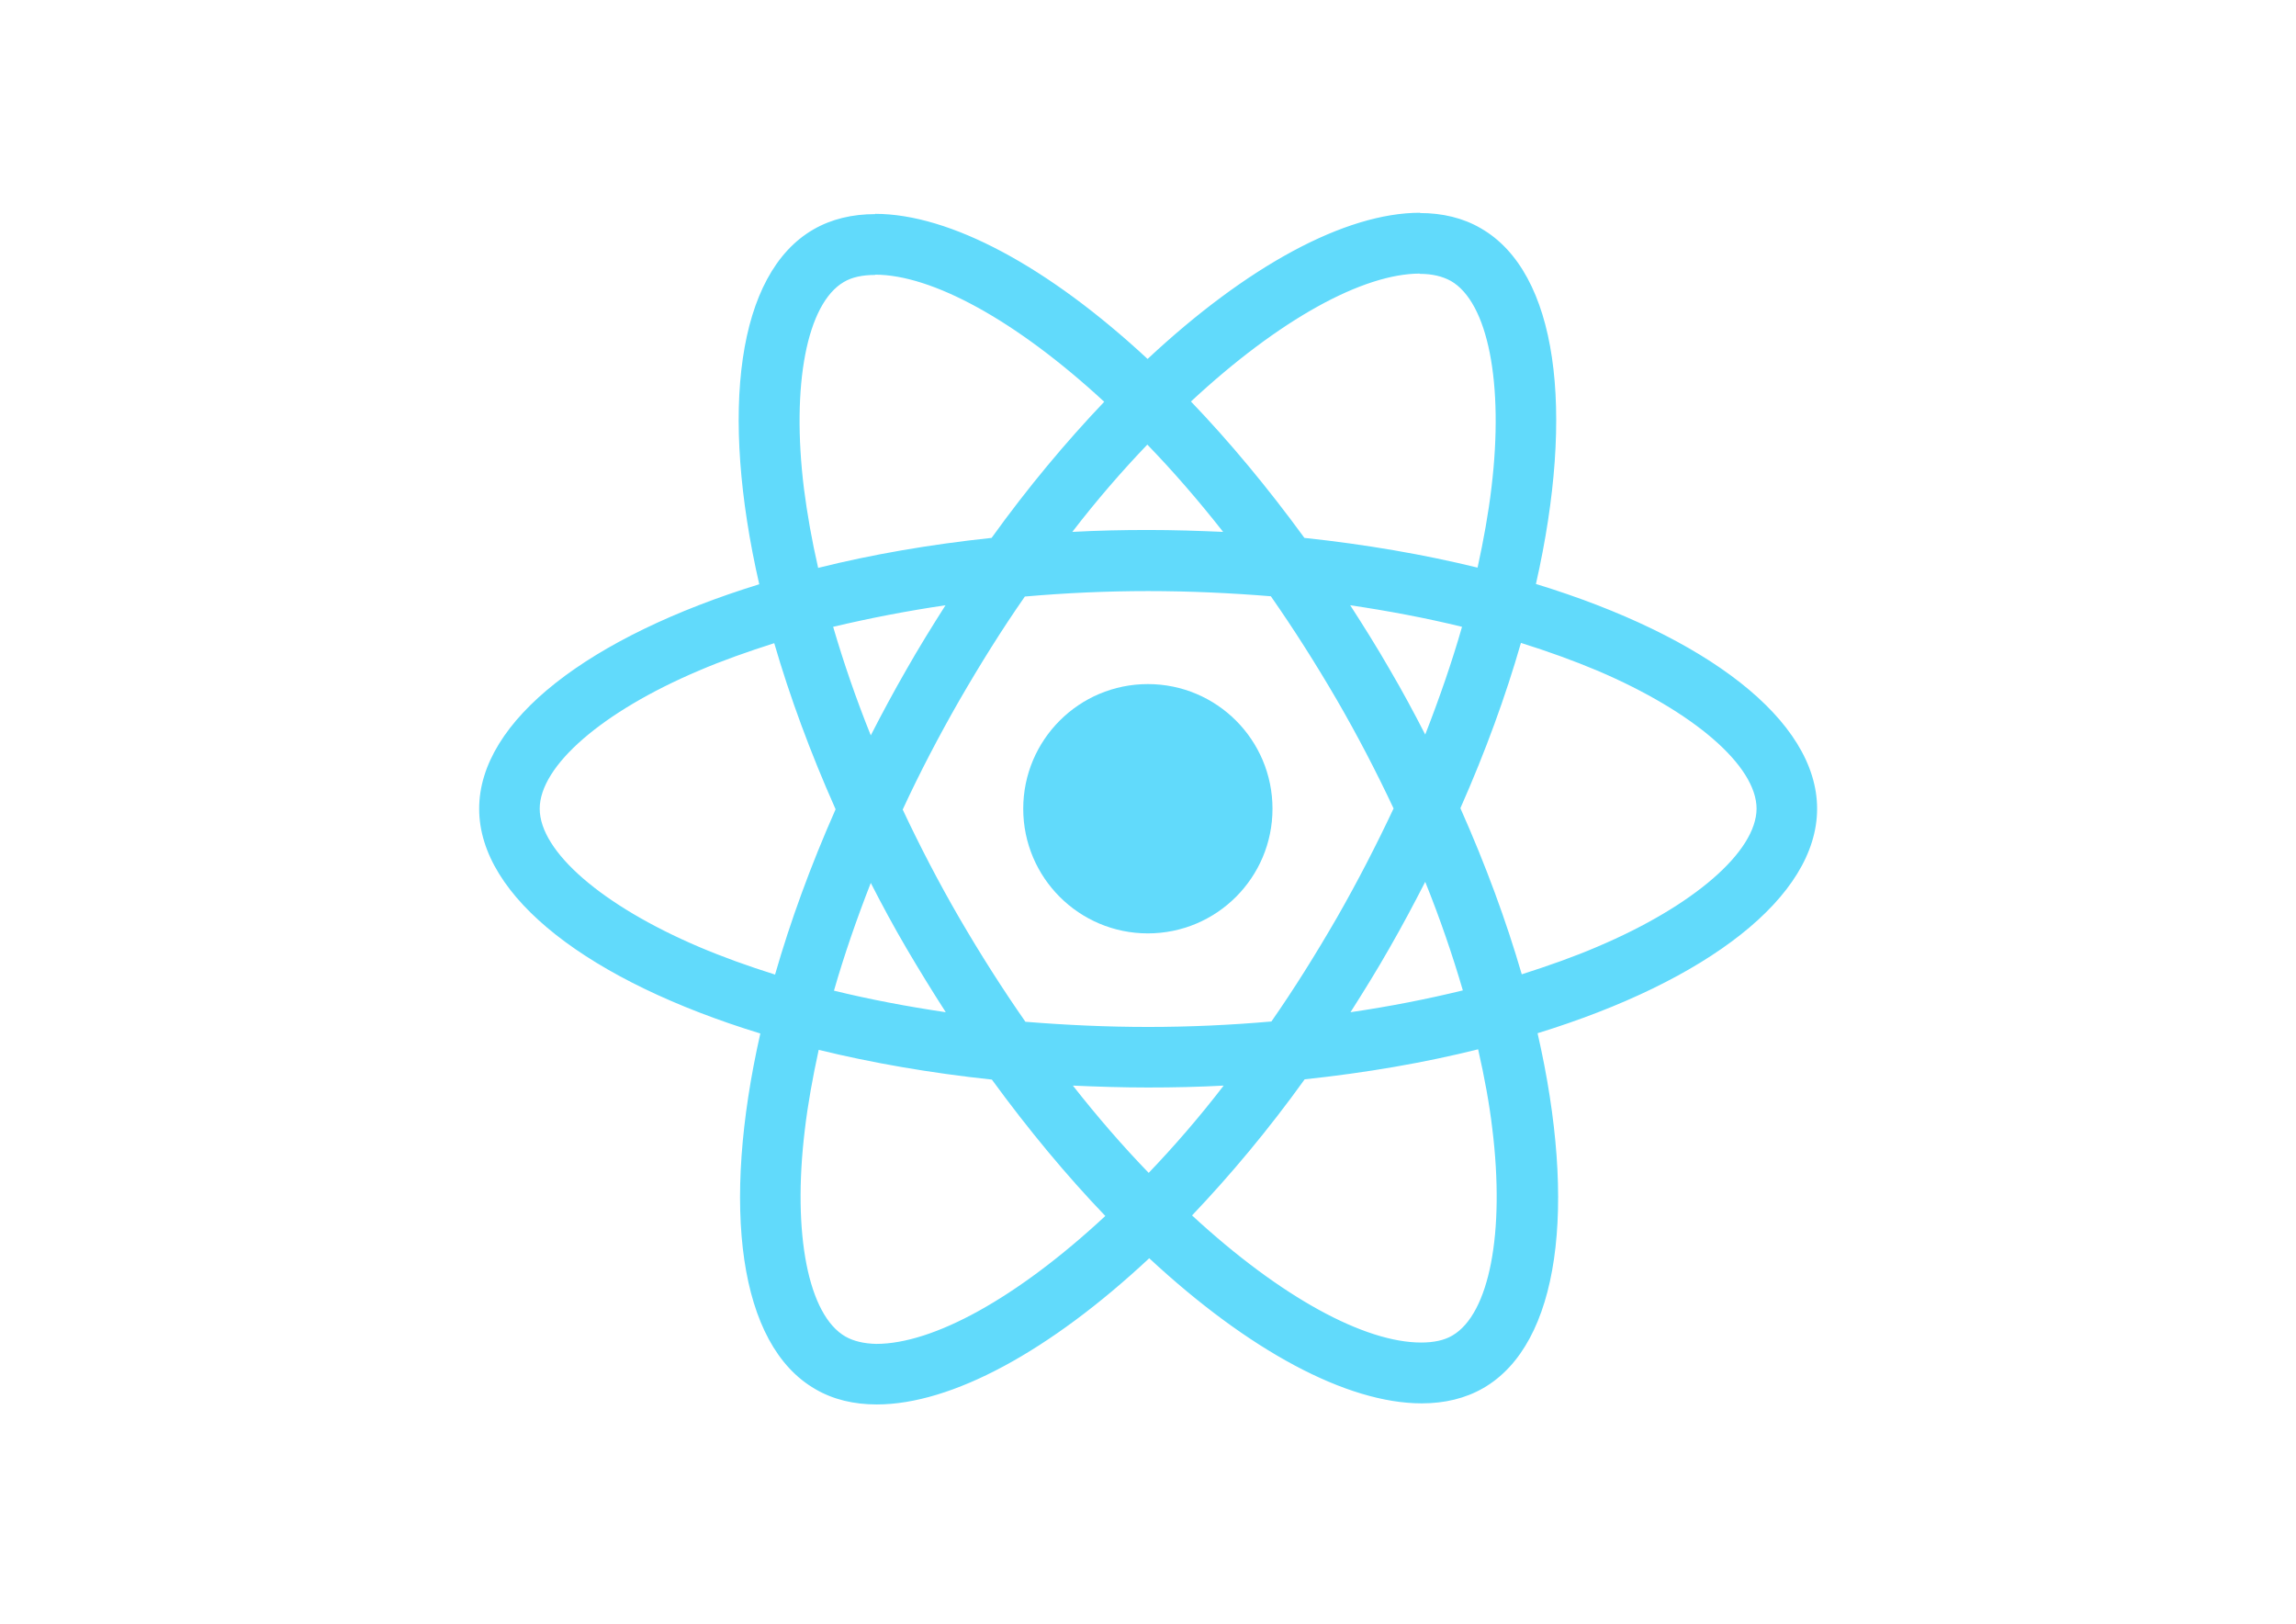
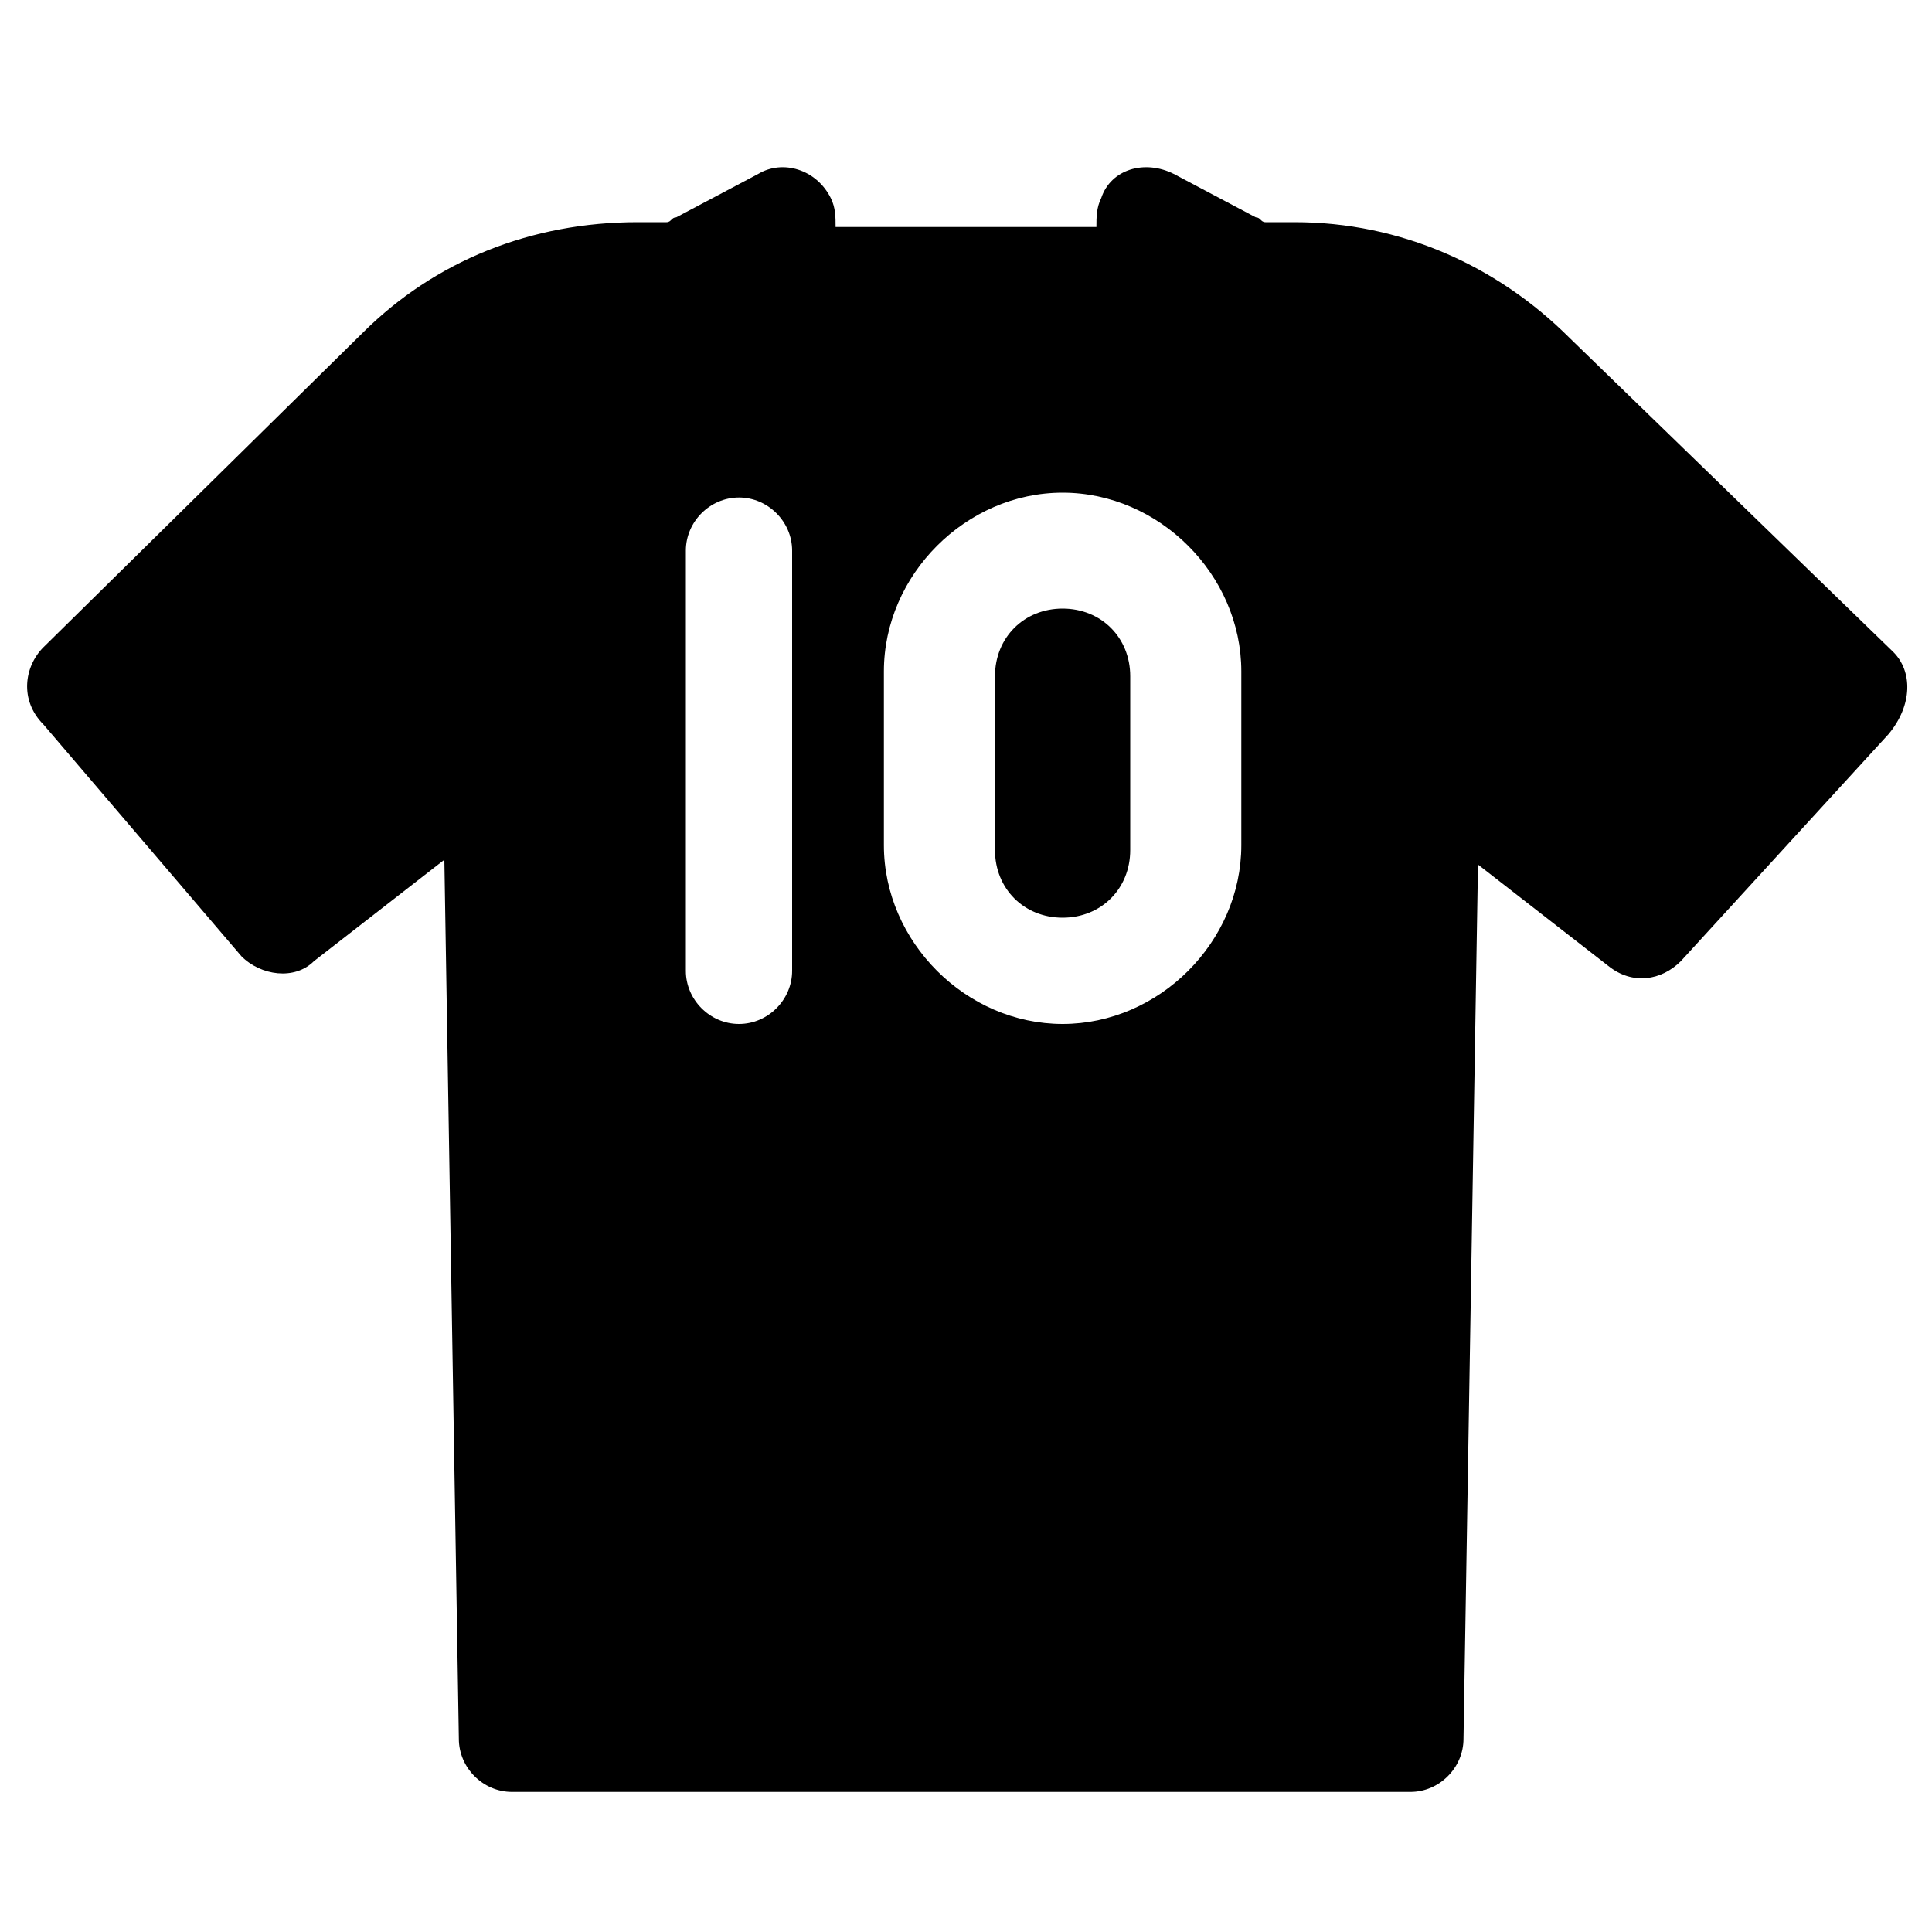
- <svg xmlns="http://www.w3.org/2000/svg" viewBox="0 0 841.9 595.3">
-   <g fill="#61DAFB">
-     <path d="M666.3 296.5c0-32.5-40.7-63.3-103.1-82.4 14.4-63.6 8-114.2-20.2-130.4-6.5-3.8-14.1-5.6-22.4-5.6v22.3c4.6 0 8.3.9 11.4 2.6 13.6 7.8 19.5 37.5 14.9 75.7-1.1 9.4-2.9 19.3-5.1 29.4-19.6-4.8-41-8.5-63.5-10.9-13.5-18.5-27.5-35.3-41.6-50 32.6-30.3 63.2-46.9 84-46.9V78c-27.5 0-63.5 19.6-99.9 53.6-36.4-33.8-72.4-53.2-99.9-53.2v22.3c20.7 0 51.4 16.5 84 46.6-14 14.7-28 31.4-41.3 49.9-22.6 2.4-44 6.1-63.6 11-2.3-10-4-19.7-5.2-29-4.7-38.2 1.1-67.9 14.6-75.8 3-1.8 6.9-2.6 11.5-2.6V78.5c-8.4 0-16 1.8-22.6 5.6-28.1 16.2-34.4 66.7-19.9 130.1-62.2 19.2-102.7 49.9-102.7 82.3 0 32.5 40.7 63.3 103.1 82.4-14.4 63.6-8 114.2 20.2 130.4 6.5 3.8 14.1 5.6 22.5 5.6 27.5 0 63.5-19.6 99.9-53.6 36.4 33.8 72.4 53.2 99.9 53.2 8.4 0 16-1.8 22.6-5.6 28.1-16.2 34.4-66.7 19.9-130.1 62-19.1 102.5-49.9 102.5-82.3zm-130.2-66.7c-3.7 12.9-8.3 26.2-13.5 39.5-4.1-8-8.4-16-13.1-24-4.6-8-9.5-15.8-14.4-23.4 14.2 2.1 27.9 4.7 41 7.9zm-45.8 106.5c-7.8 13.5-15.8 26.3-24.1 38.2-14.9 1.3-30 2-45.2 2-15.1 0-30.2-.7-45-1.9-8.3-11.9-16.4-24.6-24.2-38-7.6-13.1-14.5-26.4-20.8-39.8 6.2-13.4 13.2-26.8 20.7-39.9 7.8-13.5 15.8-26.3 24.1-38.2 14.9-1.3 30-2 45.2-2 15.1 0 30.2.7 45 1.9 8.3 11.9 16.4 24.6 24.2 38 7.6 13.1 14.5 26.4 20.8 39.8-6.3 13.4-13.2 26.8-20.7 39.9zm32.3-13c5.4 13.4 10 26.8 13.8 39.8-13.1 3.2-26.9 5.9-41.2 8 4.9-7.7 9.8-15.6 14.4-23.7 4.6-8 8.9-16.1 13-24.1zM421.2 430c-9.3-9.6-18.6-20.3-27.8-32 9 .4 18.2.7 27.5.7 9.4 0 18.7-.2 27.8-.7-9 11.7-18.3 22.4-27.5 32zm-74.4-58.9c-14.2-2.1-27.9-4.7-41-7.9 3.7-12.9 8.3-26.2 13.5-39.5 4.1 8 8.4 16 13.1 24 4.7 8 9.5 15.8 14.4 23.4zM420.7 163c9.3 9.6 18.6 20.3 27.8 32-9-.4-18.2-.7-27.5-.7-9.4 0-18.7.2-27.8.7 9-11.7 18.3-22.4 27.5-32zm-74 58.9c-4.9 7.7-9.8 15.6-14.4 23.7-4.6 8-8.9 16-13 24-5.4-13.4-10-26.8-13.8-39.8 13.1-3.1 26.9-5.8 41.2-7.9zm-90.5 125.2c-35.4-15.1-58.3-34.9-58.3-50.6 0-15.7 22.9-35.6 58.3-50.6 8.6-3.7 18-7 27.7-10.1 5.7 19.6 13.2 40 22.5 60.9-9.2 20.8-16.6 41.1-22.2 60.6-9.9-3.1-19.3-6.5-28-10.2zM310 490c-13.6-7.8-19.5-37.5-14.9-75.7 1.1-9.4 2.9-19.3 5.1-29.4 19.6 4.8 41 8.5 63.5 10.9 13.5 18.5 27.5 35.3 41.6 50-32.6 30.3-63.2 46.9-84 46.9-4.5-.1-8.3-1-11.3-2.7zm237.2-76.2c4.7 38.2-1.1 67.9-14.6 75.8-3 1.8-6.9 2.6-11.5 2.6-20.7 0-51.4-16.5-84-46.6 14-14.7 28-31.4 41.3-49.9 22.6-2.4 44-6.1 63.6-11 2.3 10.1 4.1 19.8 5.2 29.1zm38.5-66.7c-8.6 3.7-18 7-27.7 10.1-5.7-19.6-13.2-40-22.5-60.9 9.2-20.8 16.6-41.1 22.2-60.6 9.9 3.1 19.3 6.5 28.1 10.2 35.4 15.1 58.3 34.9 58.3 50.6-.1 15.7-23 35.6-58.4 50.6zM320.8 78.4z" />
-     <circle cx="420.9" cy="296.5" r="45.7" />
-     <path d="M520.5 78.1z" />
+ <svg xmlns="http://www.w3.org/2000/svg" version="1.1" id="Capa_1" x="0px" y="0px" viewBox="0 0 40 40" style="enable-background:new 0 0 40 40;" xml:space="preserve">
+   <style type="text/css">
+ 	.st0{display:none;fill:#FFA400;}
+ </style>
+   <path class="st0" d="M38.3,13.6c-3.3-4-10.1-6.4-18.3-6.4l0,0l0,0l0,0c-8,0-14.9,2.4-18.3,6.4c-1.3,1.6-1.9,3.5-1.5,5.3  c0.3,1.6,1.3,3.1,2.7,3.7c0.8,0.4,1.7,0.5,2.5,0.5c0.4,0,0.9,0,1.3-0.1c-0.3,0.8-0.4,1.6-0.5,2.5C6,28,6.4,29.7,7.6,31.1  c1.3,1.6,3.5,1.7,4.3,1.7c0.3,0,0.4,0,0.4,0h15.6c1.7,0,3.3-0.7,4.3-1.9c1.3-1.6,1.6-3.9,1.5-5.3c-0.1-0.8-0.3-1.7-0.5-2.5  c0.4,0.1,0.9,0.1,1.5,0.1c0.8,0,1.7-0.1,2.5-0.5c1.3-0.7,2.4-2.1,2.7-3.7C40,17.1,39.6,15.1,38.3,13.6z M30.7,29.6  c-0.7,0.8-1.6,1.2-2.8,1.2H12.1c-0.1,0-2,0.1-3.1-1.1c-0.7-0.8-0.9-2.1-0.8-3.9c0.7-5.3,4.3-8.5,4.9-9.1c1.9-1.5,4.4-2.4,6.9-2.4  s4.8,0.8,6.5,2.4c2.5,2.1,4.4,5.7,4.9,9.1C31.7,26.9,31.6,28.5,30.7,29.6z M37.7,18.5c-0.3,1.1-0.8,2-1.7,2.4  c-1.5,0.8-3.5,0.1-4-0.1c-0.9-2.1-2.4-4-4.1-5.5c-2.1-1.9-4.9-2.8-7.9-2.8s-5.9,1.1-8.1,2.8c-0.5,0.4-2.8,2.4-4.3,5.6  c-0.7,0.3-2.4,0.8-3.7,0c-0.8-0.4-1.5-1.3-1.7-2.4c-0.3-1.2,0.1-2.5,1.1-3.6c3.1-3.6,9.3-5.7,16.8-5.7s13.7,2.1,16.7,5.7  C37.6,16,38,17.2,37.7,18.5z M20,16.5c-2.9,0-5.5,2.1-5.5,4.7s2.4,4.7,5.5,4.7c2.9,0,5.5-2.1,5.5-4.7S22.9,16.5,20,16.5z M20,23.9  c-1.9,0-3.5-1.2-3.5-2.7s1.5-2.7,3.5-2.7c1.9,0,3.5,1.2,3.5,2.7S21.9,23.9,20,23.9z" />
+   <g>
+     <g>
+       <g>
+         <path d="M22,12.6c-0.8,0-1.4,0.6-1.4,1.4v3.6c0,0.8,0.6,1.4,1.4,1.4c0.8,0,1.4-0.6,1.4-1.4v-3.6C23.4,13.2,22.8,12.6,22,12.6z" />
+       </g>
+     </g>
+     <g>
+       <g>
+         <path d="M39.2,13.5L32.5,7C31,5.5,29,4.6,26.8,4.6h-0.6c-0.1,0-0.1-0.1-0.2-0.1l-1.7-0.9c-0.6-0.3-1.3-0.1-1.5,0.5     c-0.1,0.2-0.1,0.4-0.1,0.6h-5.4c0-0.2,0-0.4-0.1-0.6c-0.3-0.6-1-0.8-1.5-0.5l-1.7,0.9c-0.1,0-0.1,0.1-0.2,0.1h-0.6     c-2.2,0-4.2,0.8-5.7,2.3l-6.6,6.5c-0.4,0.4-0.5,1.1,0,1.6L5,19.8c0.4,0.4,1.1,0.5,1.5,0.1l2.7-2.1L9.5,36c0,0.6,0.5,1.1,1.1,1.1     h18.6c0.6,0,1.1-0.5,1.1-1.1l0.3-18.1l2.7,2.1c0.5,0.4,1.1,0.3,1.5-0.1l4.3-4.7C39.6,14.6,39.6,13.9,39.2,13.5z M16.4,20.1     c0,0.6-0.5,1.1-1.1,1.1c-0.6,0-1.1-0.5-1.1-1.1v-8.7c0-0.6,0.5-1.1,1.1-1.1c0.6,0,1.1,0.5,1.1,1.1V20.1z M25.7,17.5     c0,2-1.7,3.7-3.7,3.7c-2,0-3.7-1.7-3.7-3.7v-3.6c0-2,1.7-3.7,3.7-3.7c2,0,3.7,1.7,3.7,3.7V17.5z" />
+       </g>
+     </g>
  </g>
</svg>
